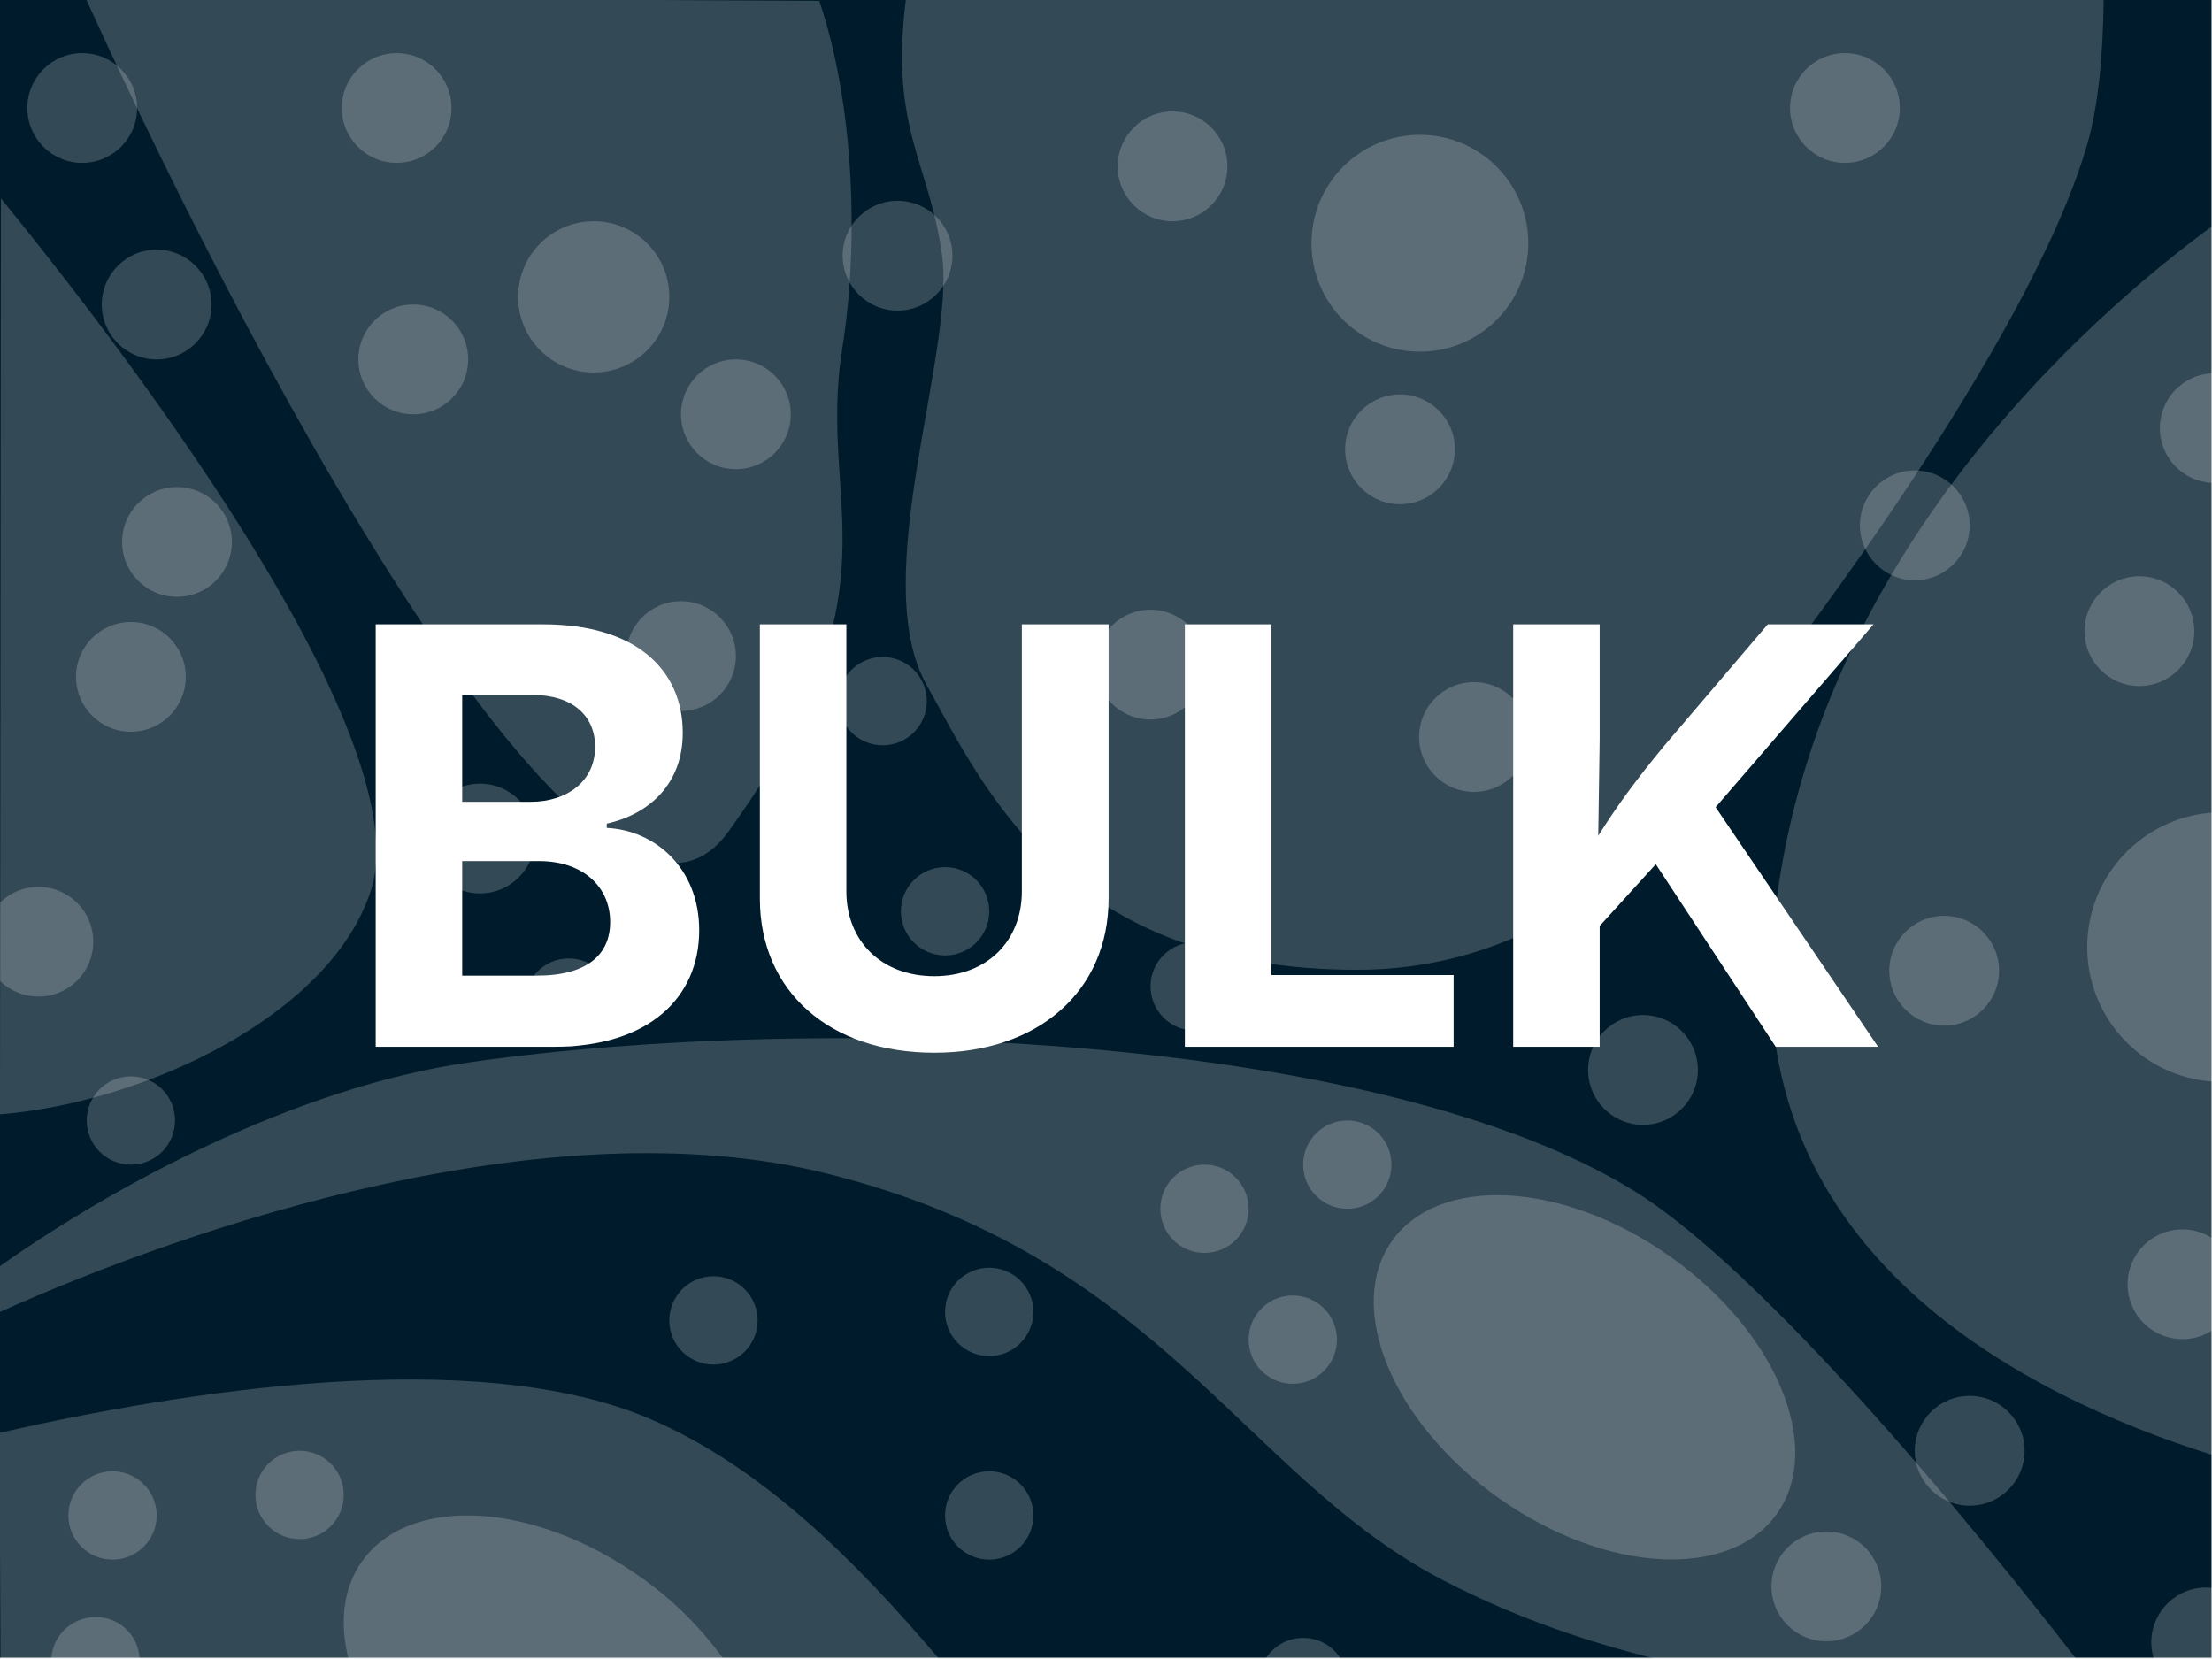
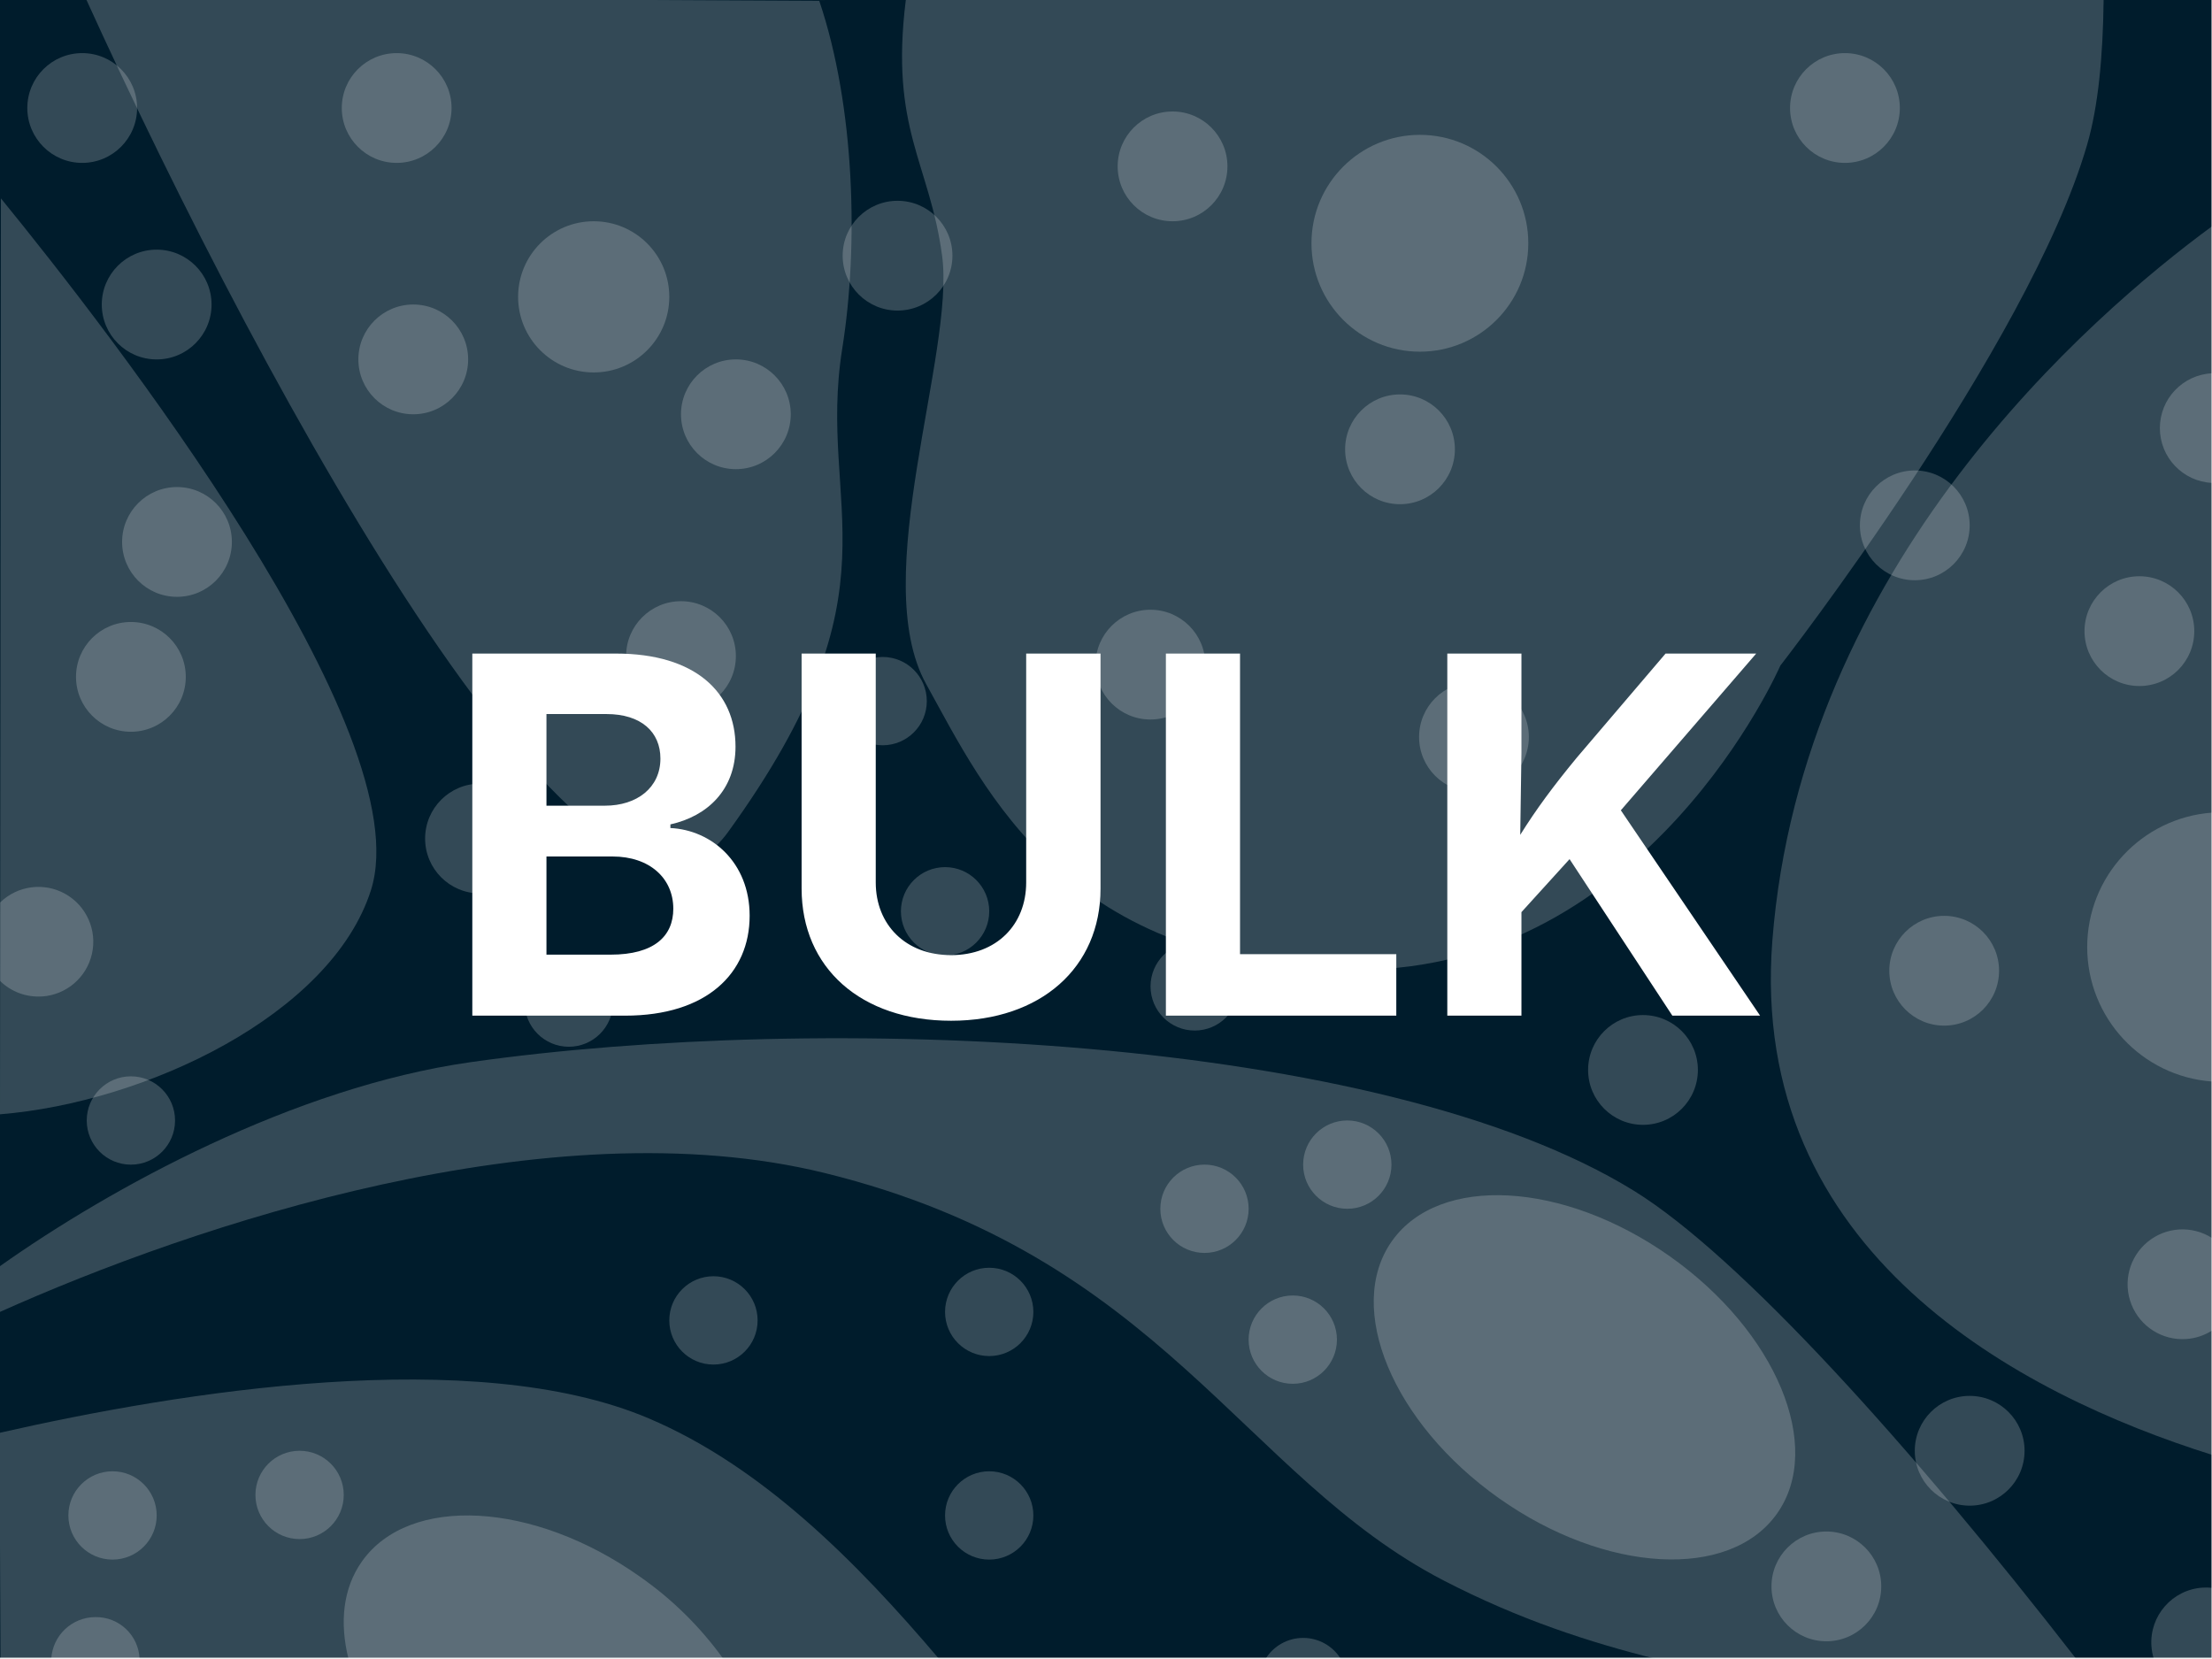
<svg xmlns="http://www.w3.org/2000/svg" viewBox="0 0 800 600">
  <defs>
-     <style>.cls-1{opacity:0.2;}.cls-2{fill:#001c2c;}.cls-3,.cls-5{fill:#fff;}.cls-4{opacity:0.49;}.cls-5{font-size:210px;font-family:Inter-Bold, Inter;font-weight:700;}</style>
+     <style>
+       .cls-1{opacity:0.2;}.cls-2{fill:#001c2c;}.cls-3,.cls-5{fill:#fff;}.cls-4{opacity:0.49;}
+       .cls-5 {
+         font-size:180px;
+         font-family:Inter-Bold, Inter;
+         font-weight:700;
+         text-anchor: middle;
+         dominant-baseline: middle;
+       }
+     </style>
  </defs>
  <g id="body_white_copy_2" data-name="body white copy 2">
    <rect class="cls-2" x="-0.18" y="-0.48" width="800" height="600" />
    <g id="regions_copy_4" data-name="regions copy 4" class="cls-1">
      <g id="orange_copy_4" data-name="orange copy 4">
        <path class="cls-3" d="M327.6,0c-5.82,46.74,8.57,58.76,13.12,92.44,4.78,35.39-27,116.69-5.74,155s50.69,103.29,155.9,103.29,153-110,153-110S733.81,125,754.85,52.28c4-13.77,5.71-31.76,5.95-52.28C760.8,0,327.9-2.36,327.6,0Z" />
        <path class="cls-3" d="M800,81.85C756.22,114,651.6,204.41,641,340.16c-8.79,113,89.69,164.19,159,186Z" />
        <path class="cls-3" d="M30.83-1C97,144.67,217.42,364.27,263.25,301c64.33-88.9,32.05-116.69,41.37-175,5.91-37,4.62-87.39-8.32-125.69Z" />
        <path class="cls-3" d="M0,403c52.79-4.27,119.77-36.06,134.14-81C152.37,264.9,39.47,119.72.33,71.75Z" />
      </g>
      <g id="blue_copy_6" data-name="blue copy 6">
        <path class="cls-3" d="M599.26,600.06C575,594,549.45,585.75,522.12,571.61,449.44,534,420.07,454.21,298.29,424.24,198.85,399.78,70.1,443-.18,474.54L0,457.91c40.12-28.39,106.36-64.7,170.16-73.76,127.49-18.1,329-10.2,420.83,46.55,38.29,23.67,100.22,92.38,160,169.39Z" />
        <path class="cls-3" d="M158.63,600H.19l-.37-81.79c65.64-14.94,171.67-32,234.74-5.26,40.91,17.34,75.11,51.72,105.15,87.13Z" />
      </g>
    </g>
    <g id="dots_copy_4" data-name="dots copy 4" class="cls-1">
      <g id="magenta_copy_4" data-name="magenta copy 4">
        <circle class="cls-3" cx="357.76" cy="474.47" r="15.97" />
        <circle class="cls-3" cx="435.62" cy="437.17" r="15.97" />
        <circle class="cls-3" cx="487.27" cy="421.2" r="15.97" />
        <circle class="cls-3" cx="467.55" cy="484.5" r="15.97" />
        <circle class="cls-3" cx="357.76" cy="548.08" r="15.97" />
        <path class="cls-3" d="M457.67,600a16,16,0,0,1,27.27,0Z" />
        <circle class="cls-3" cx="108.35" cy="540.66" r="15.97" />
        <circle class="cls-3" cx="258.03" cy="477.54" r="15.97" />
        <circle class="cls-3" cx="341.8" cy="329.58" r="15.97" />
        <circle class="cls-3" cx="432.08" cy="356.74" r="15.97" />
        <circle class="cls-3" cx="319.22" cy="253.57" r="15.97" />
        <circle class="cls-3" cx="205.72" cy="362.6" r="15.97" />
        <circle class="cls-3" cx="47.34" cy="405.24" r="15.97" />
        <circle class="cls-3" cx="40.7" cy="548.08" r="15.97" />
        <path class="cls-3" d="M18.54,600a16,16,0,0,1,15.94-15.15,15.73,15.73,0,0,1,16,15.15Z" />
        <path class="cls-3" d="M126.05,600c-3.31-13.19-2-25.64,4.85-35.29C148,540.54,193,543,231.47,570.24A126,126,0,0,1,261.63,600Z" />
        <ellipse class="cls-3" cx="573.06" cy="498.17" rx="53.56" ry="85.31" transform="translate(-164.61 678.21) rotate(-54.72)" />
        <path class="cls-3" d="M800,391.15a48.76,48.76,0,0,1,0-97.25Z" />
        <circle class="cls-3" cx="513.52" cy="87.98" r="39.21" />
        <circle class="cls-3" cx="214.72" cy="107.36" r="27.34" />
      </g>
      <g id="green_copy_6-2" data-name="green copy 6">
        <circle class="cls-3" cx="29.73" cy="39.06" r="19.85" />
        <circle class="cls-3" cx="56.66" cy="110.14" r="19.85" />
        <circle class="cls-3" cx="143.46" cy="39.06" r="19.85" />
        <circle class="cls-3" cx="149.46" cy="129.98" r="19.85" />
        <circle class="cls-3" cx="266.14" cy="149.83" r="19.85" />
        <circle class="cls-3" cx="324.61" cy="92.47" r="19.85" />
        <circle class="cls-3" cx="424.07" cy="60.17" r="19.85" />
        <circle class="cls-3" cx="506.33" cy="162.5" r="19.85" />
        <circle class="cls-3" cx="416.07" cy="240.37" r="19.85" />
        <circle class="cls-3" cx="533.08" cy="266.55" r="19.85" />
        <circle class="cls-3" cx="667.25" cy="39.06" r="19.85" />
        <circle class="cls-3" cx="773.74" cy="228.26" r="19.85" />
        <circle class="cls-3" cx="703.14" cy="351.08" r="19.85" />
        <path class="cls-3" d="M790.63,484.28A19.85,19.85,0,1,1,800,447.74v33.47A19.77,19.77,0,0,1,790.63,484.28Z" />
        <circle class="cls-3" cx="594.21" cy="386.96" r="19.85" />
        <circle class="cls-3" cx="660.53" cy="573.74" r="19.85" />
        <circle class="cls-3" cx="712.36" cy="524.69" r="19.85" />
        <path class="cls-3" d="M800,600.09H779a20.31,20.31,0,0,1-.91-4.79,19.85,19.85,0,0,1,18.5-21.11,20.6,20.6,0,0,1,3.43.07Z" />
        <circle class="cls-3" cx="692.51" cy="190" r="19.85" />
        <path class="cls-3" d="M800,174.65A19.85,19.85,0,0,1,800,135Z" />
        <circle class="cls-3" cx="64.01" cy="196" r="19.85" />
        <circle class="cls-3" cx="47.34" cy="244.8" r="19.85" />
        <path class="cls-3" d="M15.19,360.37A19.77,19.77,0,0,1,.05,354.8l0-28.41a19.84,19.84,0,1,1,15.19,34Z" />
        <circle class="cls-3" cx="246.29" cy="237.28" r="19.85" />
        <circle class="cls-3" cx="173.6" cy="303.27" r="19.85" />
      </g>
    </g>
  </g>
  <g id="Layer_87" data-name="Layer 87">
-     <text id="CODEX" class="cls-5" transform="translate(122.03 378.58)">BULK</text>
+     <text id="BULK" class="cls-5" x="50%" y="50%">BULK</text>
  </g>
</svg>
